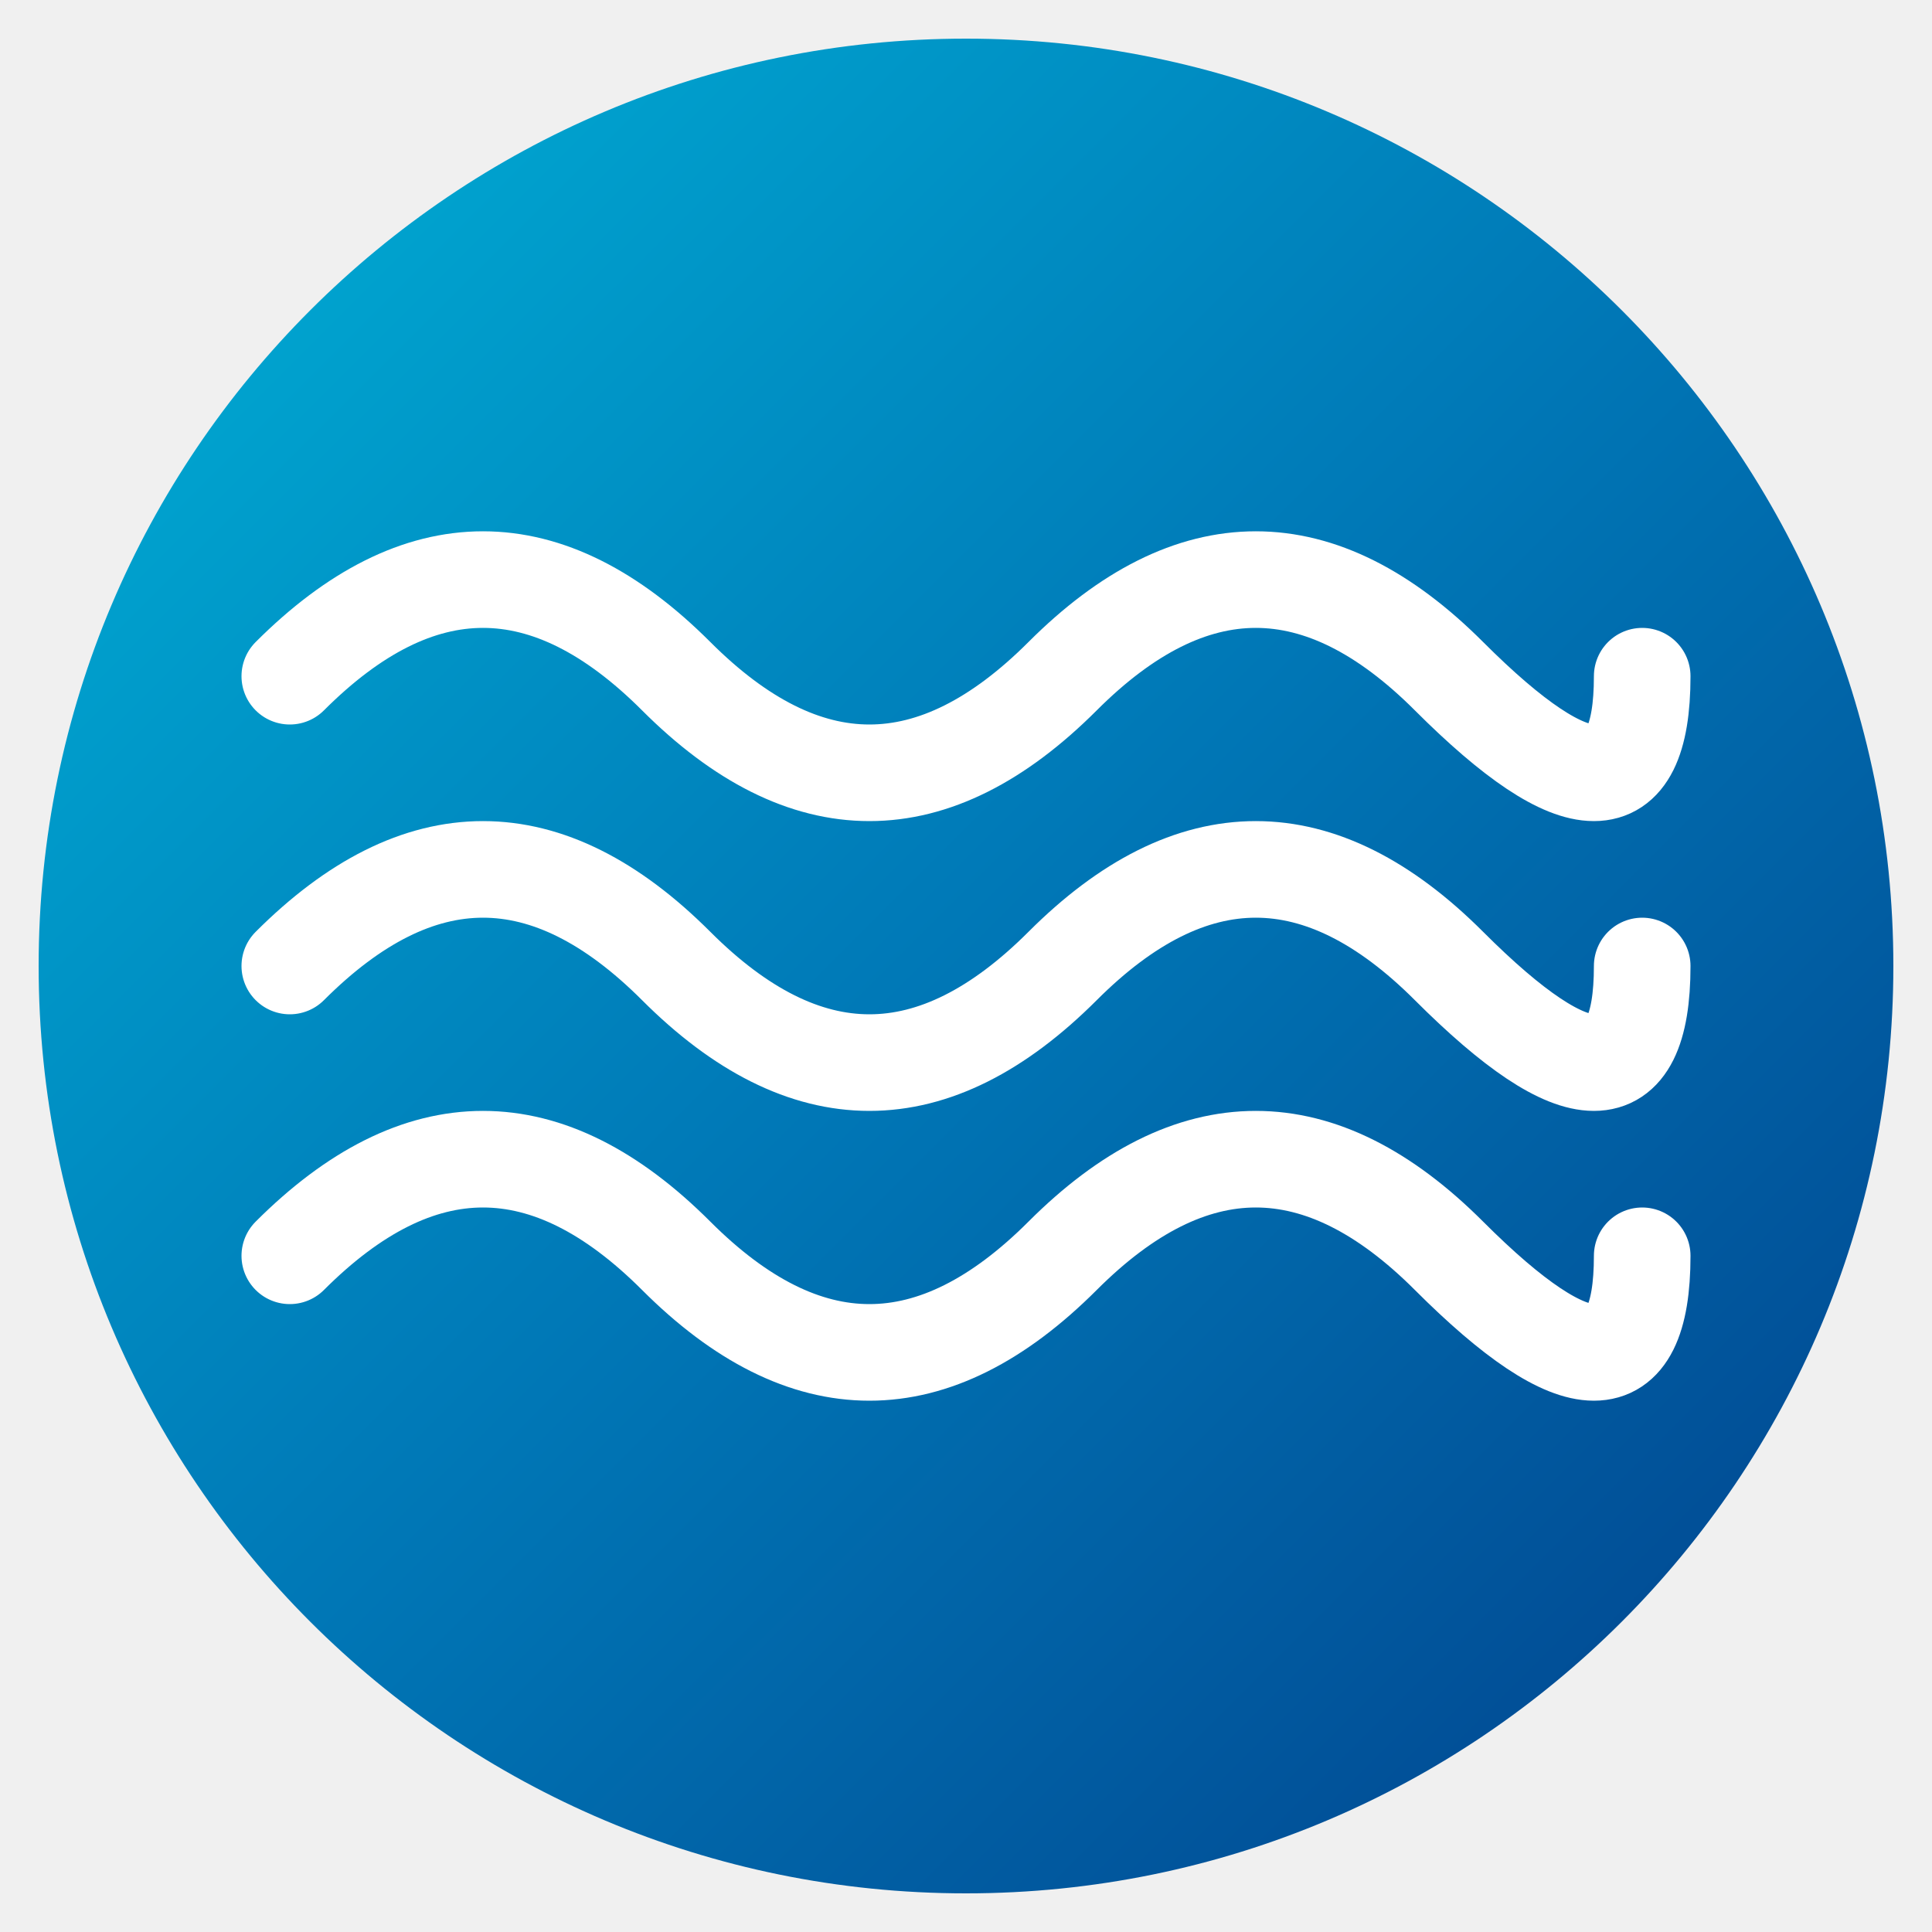
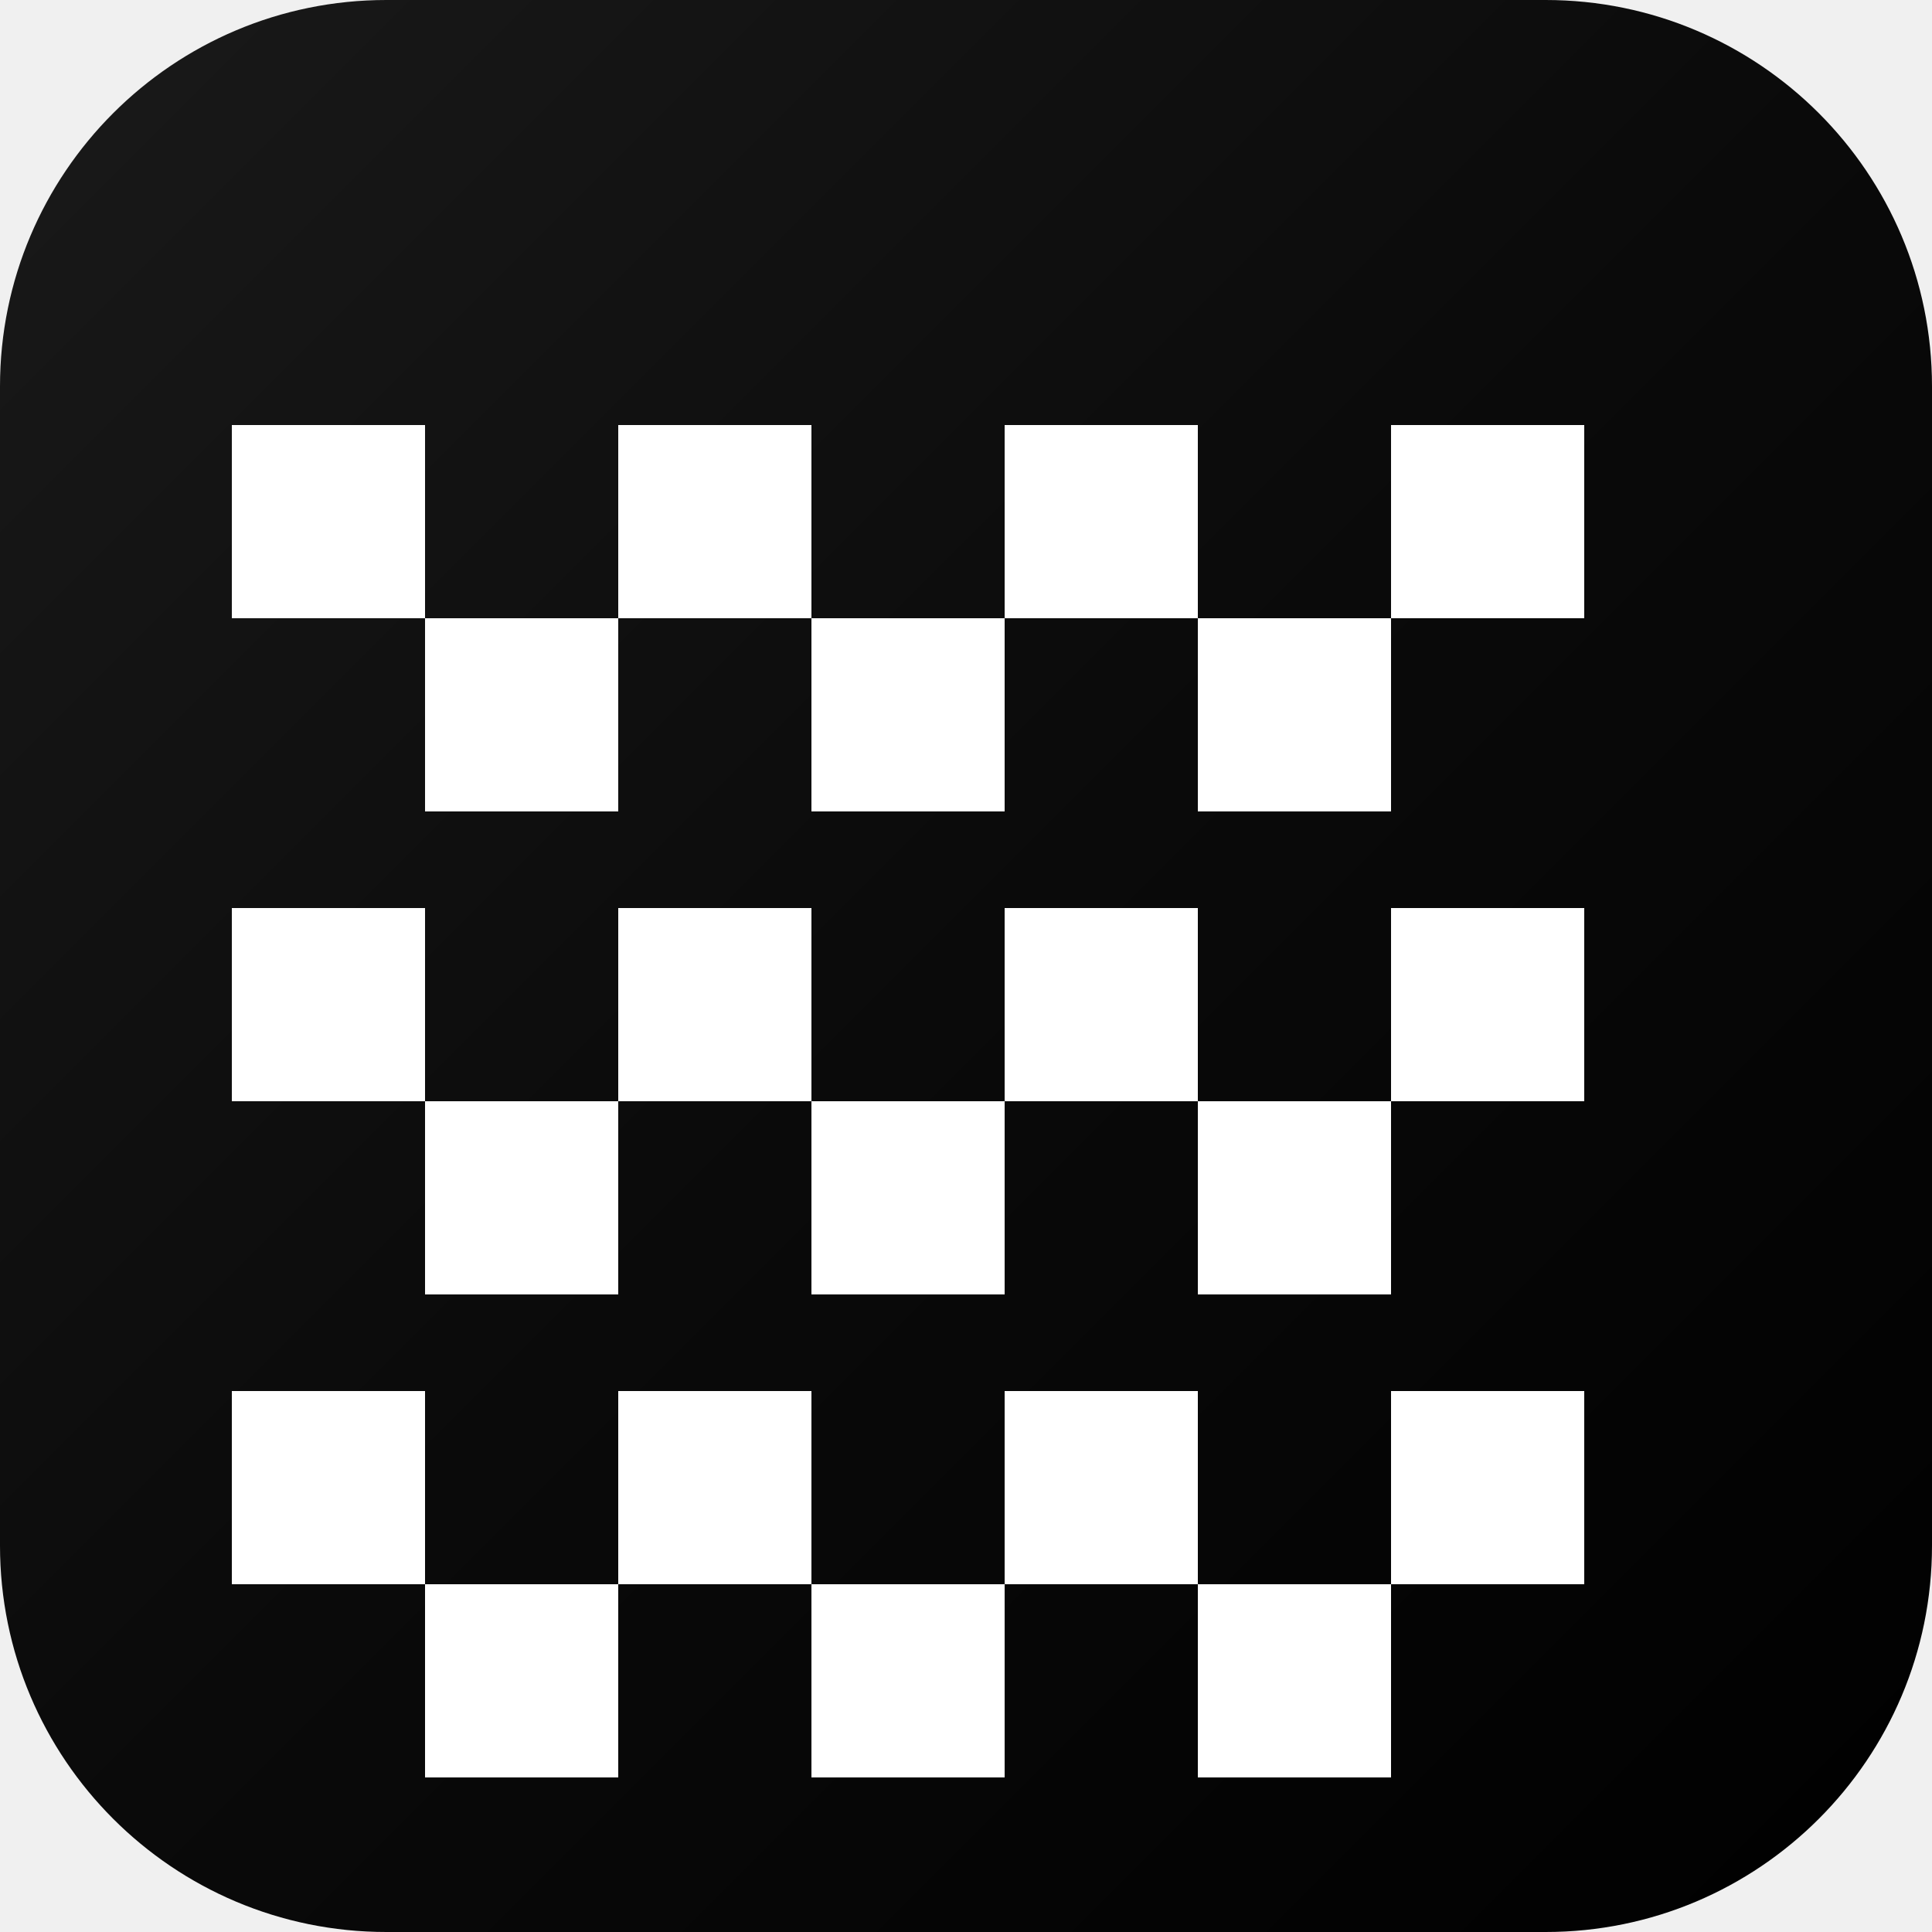
<svg xmlns="http://www.w3.org/2000/svg" viewBox="0 0 100 100">
  <defs>
-     <linearGradient id="ocean" x1="0%" y1="0%" x2="100%" y2="100%">
-       <stop offset="0%" style="stop-color:#00b4d8" />
-       <stop offset="50%" style="stop-color:#0077b6" />
-       <stop offset="100%" style="stop-color:#023e8a" />
+     <linearGradient id="dark" x1="0%" y1="0%" x2="100%" y2="100%">
+       <stop offset="0%" style="stop-color:#1a1a1a" />
+       <stop offset="50%" style="stop-color:#0a0a0a" />
+       <stop offset="100%" style="stop-color:#000000" />
    </linearGradient>
  </defs>
-   <circle cx="50" cy="50" r="48" fill="url(#ocean)" />
-   <g fill="none" stroke="white" stroke-width="5" stroke-linecap="round">
-     <path d="M15 35 Q25 25, 35 35 T55 35 T75 35 T85 35" />
-     <path d="M15 50 Q25 40, 35 50 T55 50 T75 50 T85 50" />
-     <path d="M15 65 Q25 55, 35 65 T55 65 T75 65 T85 65" />
+   <rect width="100" height="100" rx="20" fill="url(#dark)" />
+   <g fill="white">
+     <rect x="12" y="22" width="10" height="10" />
+     <rect x="22" y="32" width="10" height="10" />
+     <rect x="32" y="22" width="10" height="10" />
+     <rect x="42" y="32" width="10" height="10" />
+     <rect x="52" y="22" width="10" height="10" />
+     <rect x="62" y="32" width="10" height="10" />
+     <rect x="72" y="22" width="10" height="10" />
+     <rect x="12" y="47" width="10" height="10" />
+     <rect x="22" y="57" width="10" height="10" />
+     <rect x="32" y="47" width="10" height="10" />
+     <rect x="42" y="57" width="10" height="10" />
+     <rect x="52" y="47" width="10" height="10" />
+     <rect x="62" y="57" width="10" height="10" />
+     <rect x="72" y="47" width="10" height="10" />
+     <rect x="12" y="72" width="10" height="10" />
+     <rect x="22" y="82" width="10" height="10" />
+     <rect x="32" y="72" width="10" height="10" />
+     <rect x="42" y="82" width="10" height="10" />
+     <rect x="52" y="72" width="10" height="10" />
+     <rect x="62" y="82" width="10" height="10" />
+     <rect x="72" y="72" width="10" height="10" />
  </g>
</svg>
